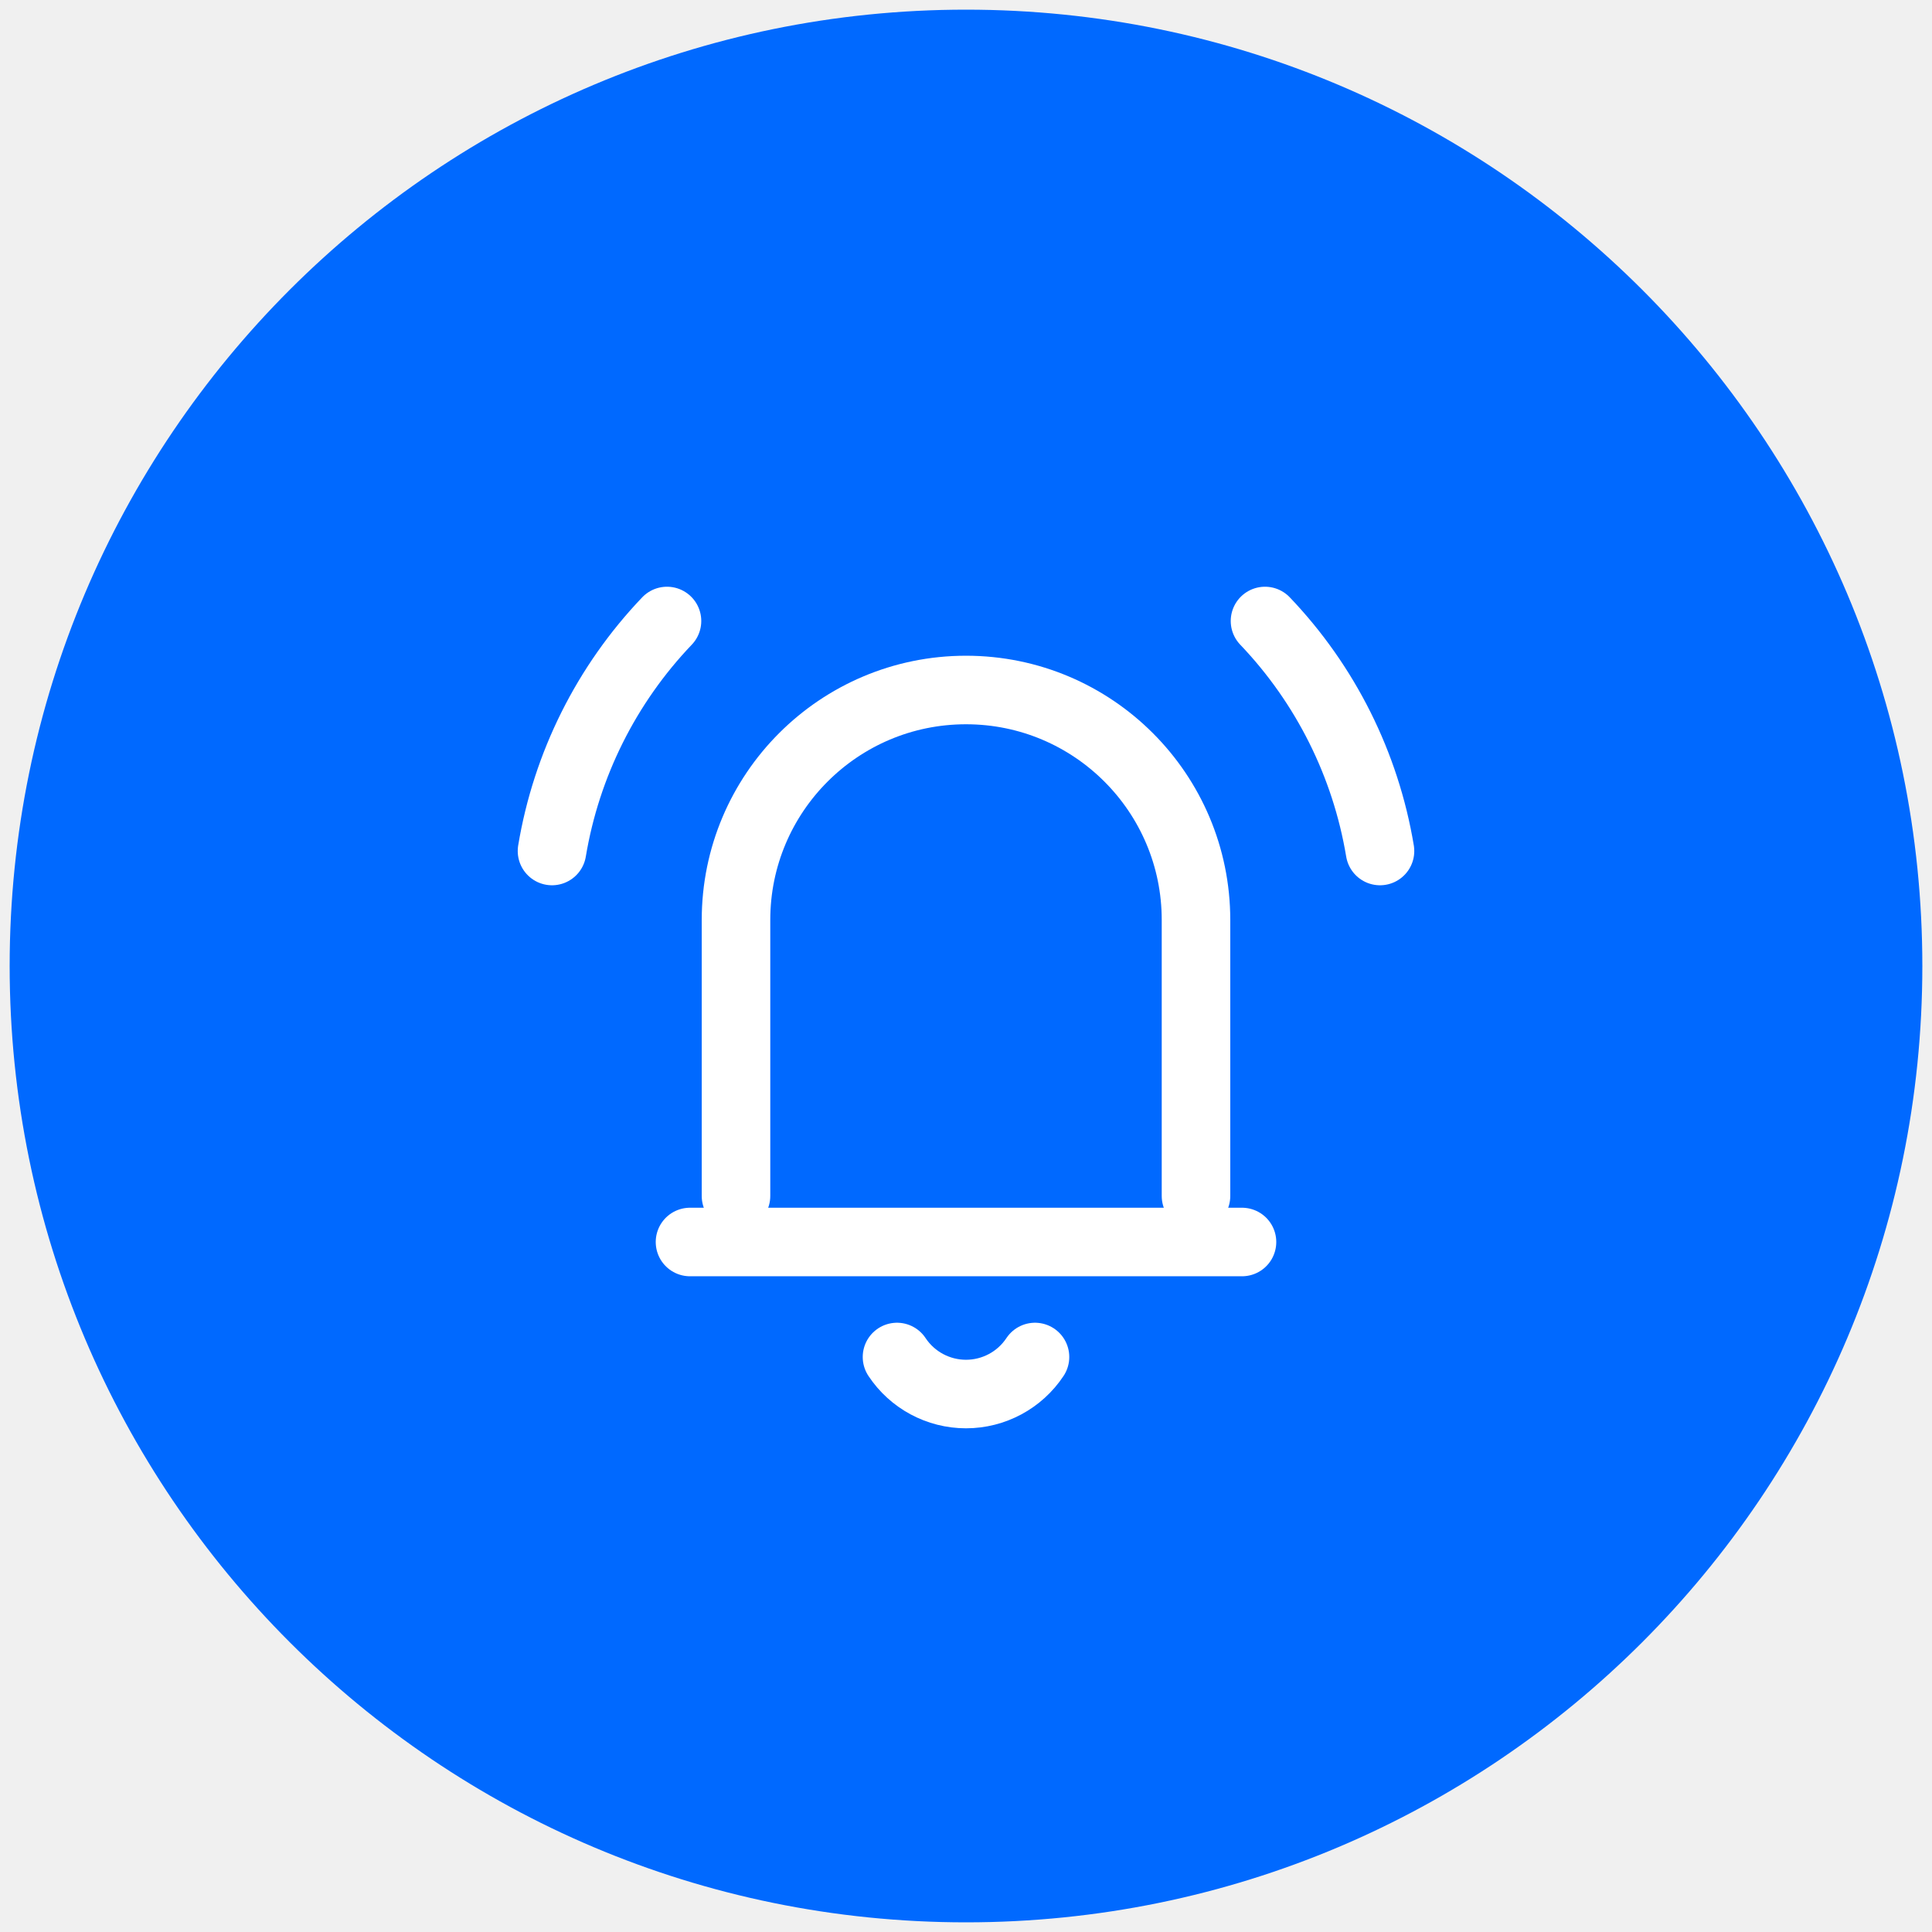
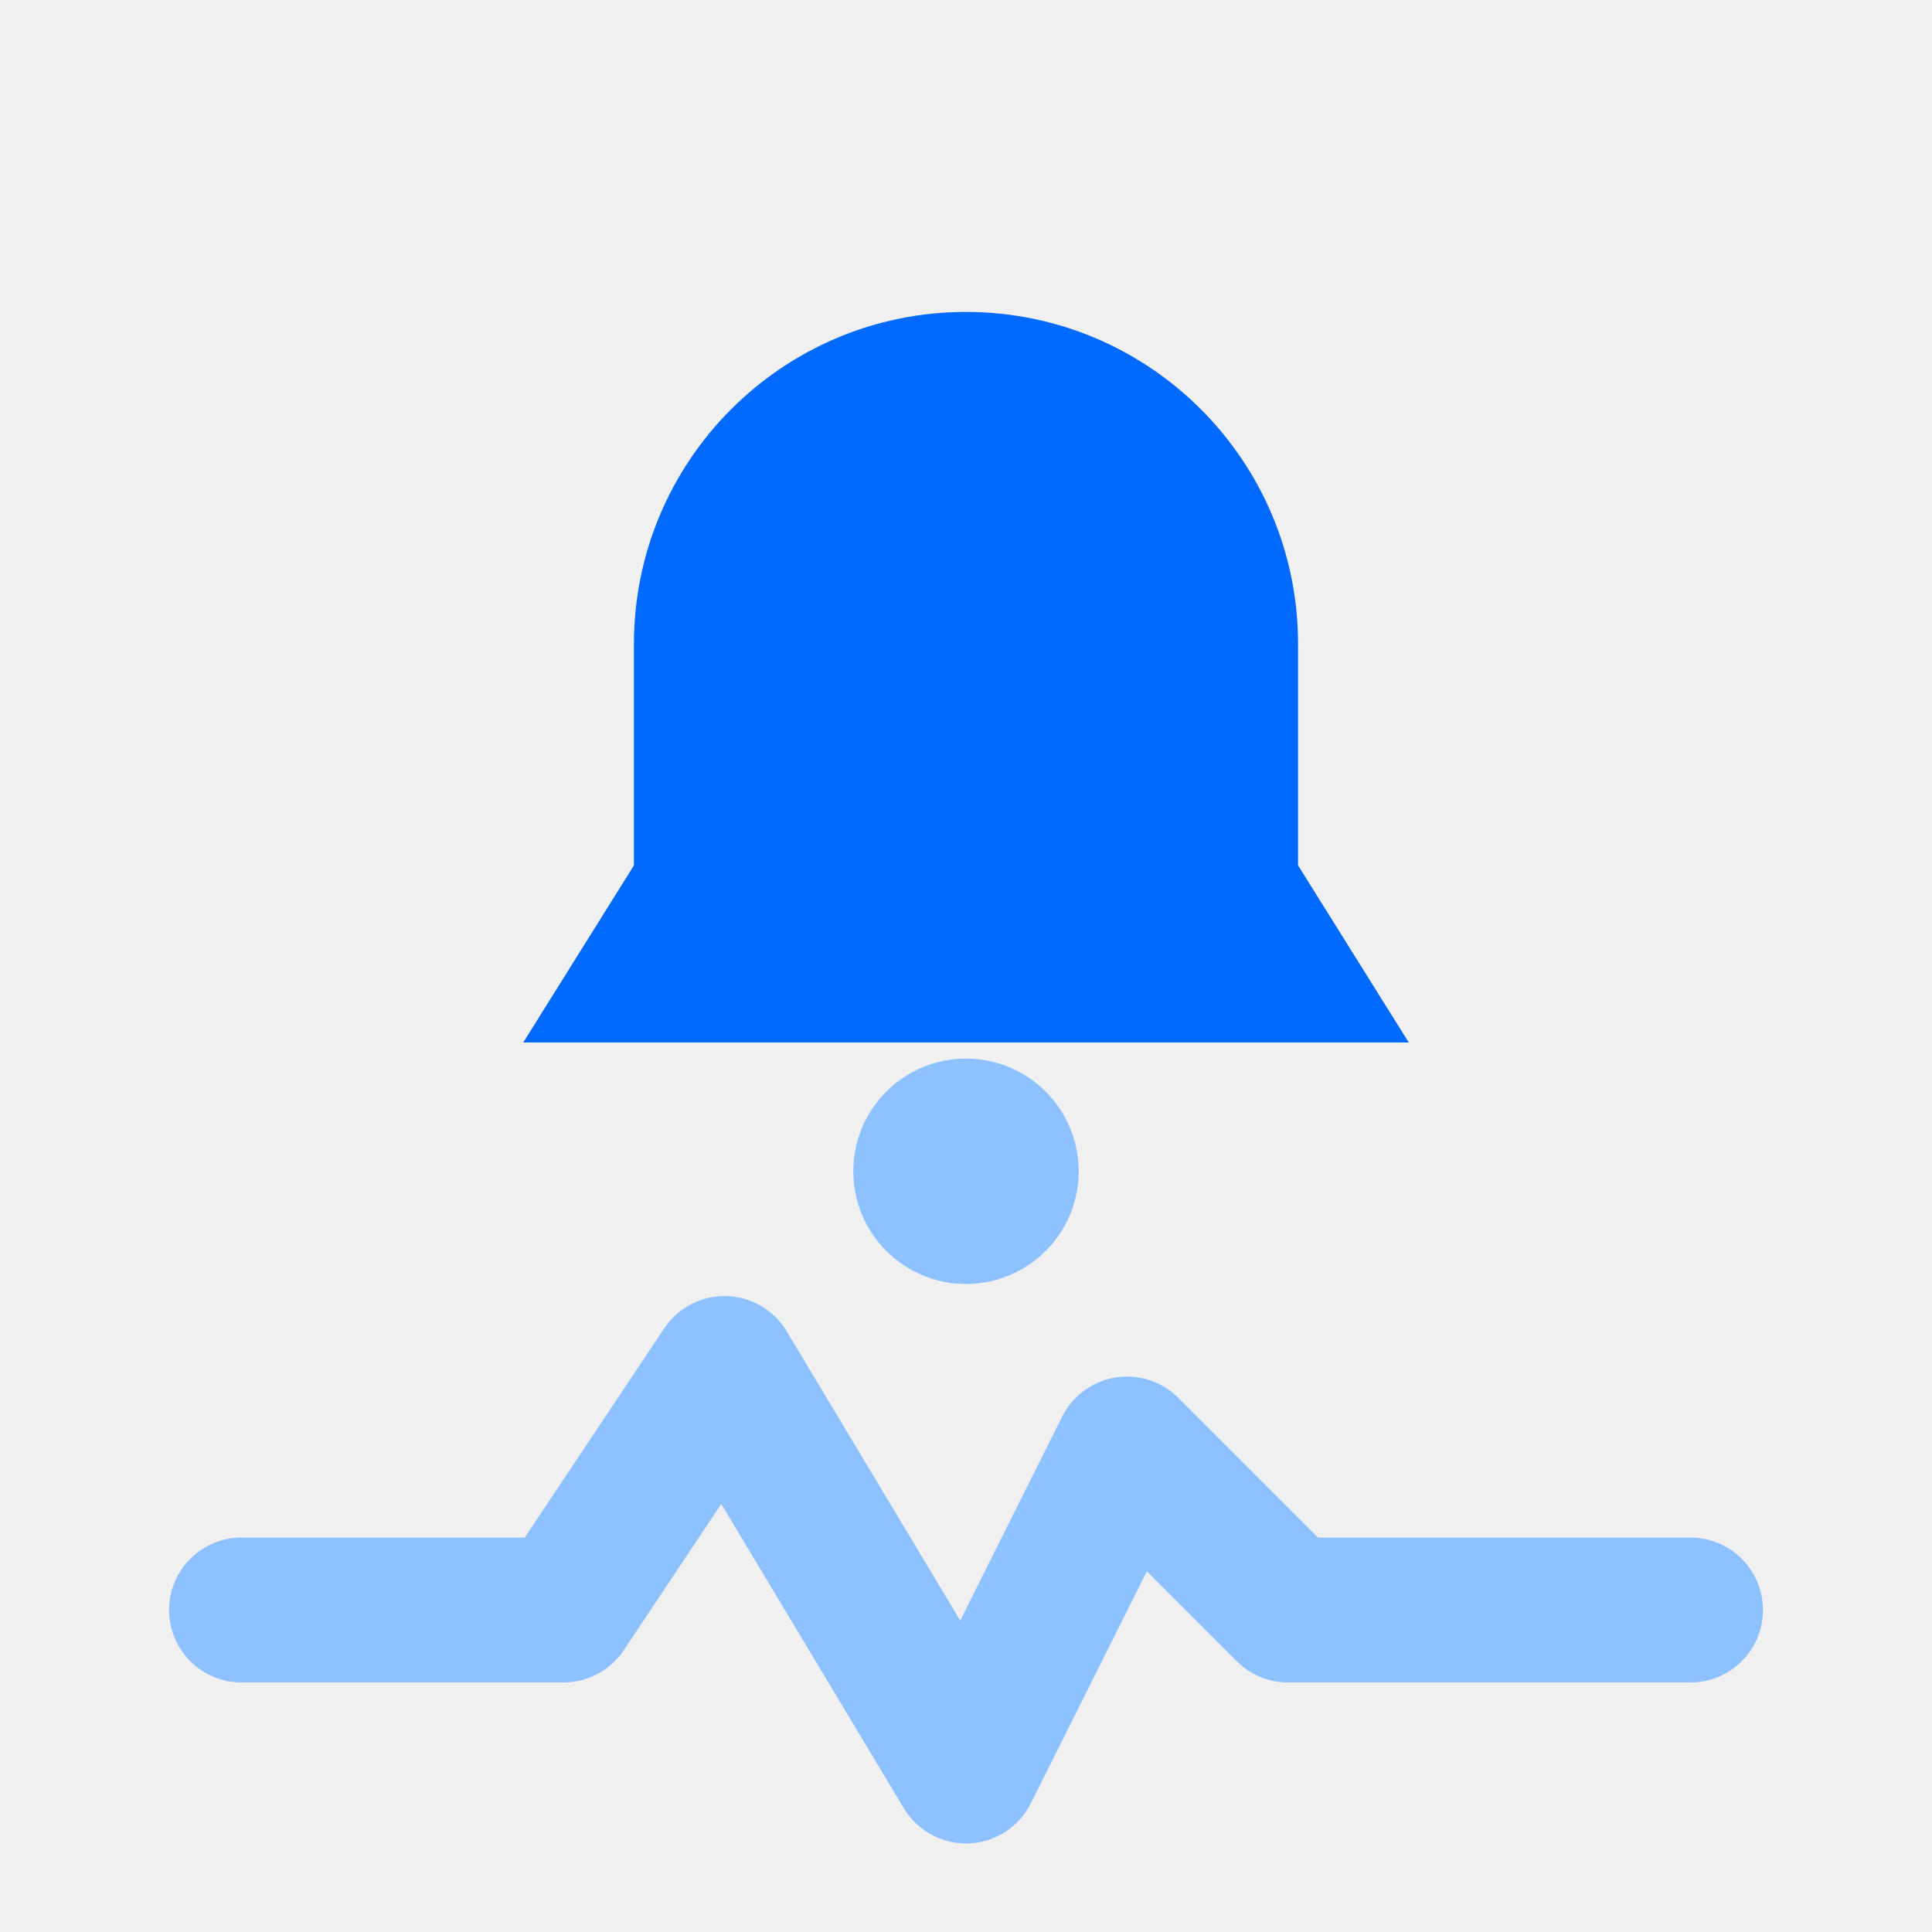
- <svg xmlns="http://www.w3.org/2000/svg" viewBox="0 0 42 42">
-   <circle cx="21" cy="21" r="20.79" fill="#0069ff" />
-   <g fill="none" stroke="#fff" stroke-width="1.49" stroke-linecap="round" stroke-linejoin="round">
-     <path d="M15 27h12" />
-     <path d="M16 26v-6a5 5 0 0 1 10 0v6" />
-     <path d="M19.5 29.5a1.8 1.8 0 0 0 3 0" />
-     <path d="M27.5 13.5a9.5 9.5 0 0 1 2.5 5" />
-     <path d="M14.5 13.5a9.5 9.5 0 0 0-2.5 5" />
-   </g>
+ <svg xmlns="http://www.w3.org/2000/svg" viewBox="0 0 24 24">
+   <path d="M6.5 12.95h11.0l-1.375-2.2V8a4.125 4.125 0 0 0-8.25 0v2.75z" fill="#0069ff" />
+   <circle cx="12" cy="14.55" r="1.4" fill="#8dc1ff" />
+   <path d="M3 20h4l2-3 3 5 2-4 2 2h5" fill="none" stroke="#8dc1ff" stroke-width="1.8" stroke-linecap="round" stroke-linejoin="round" />
</svg>
